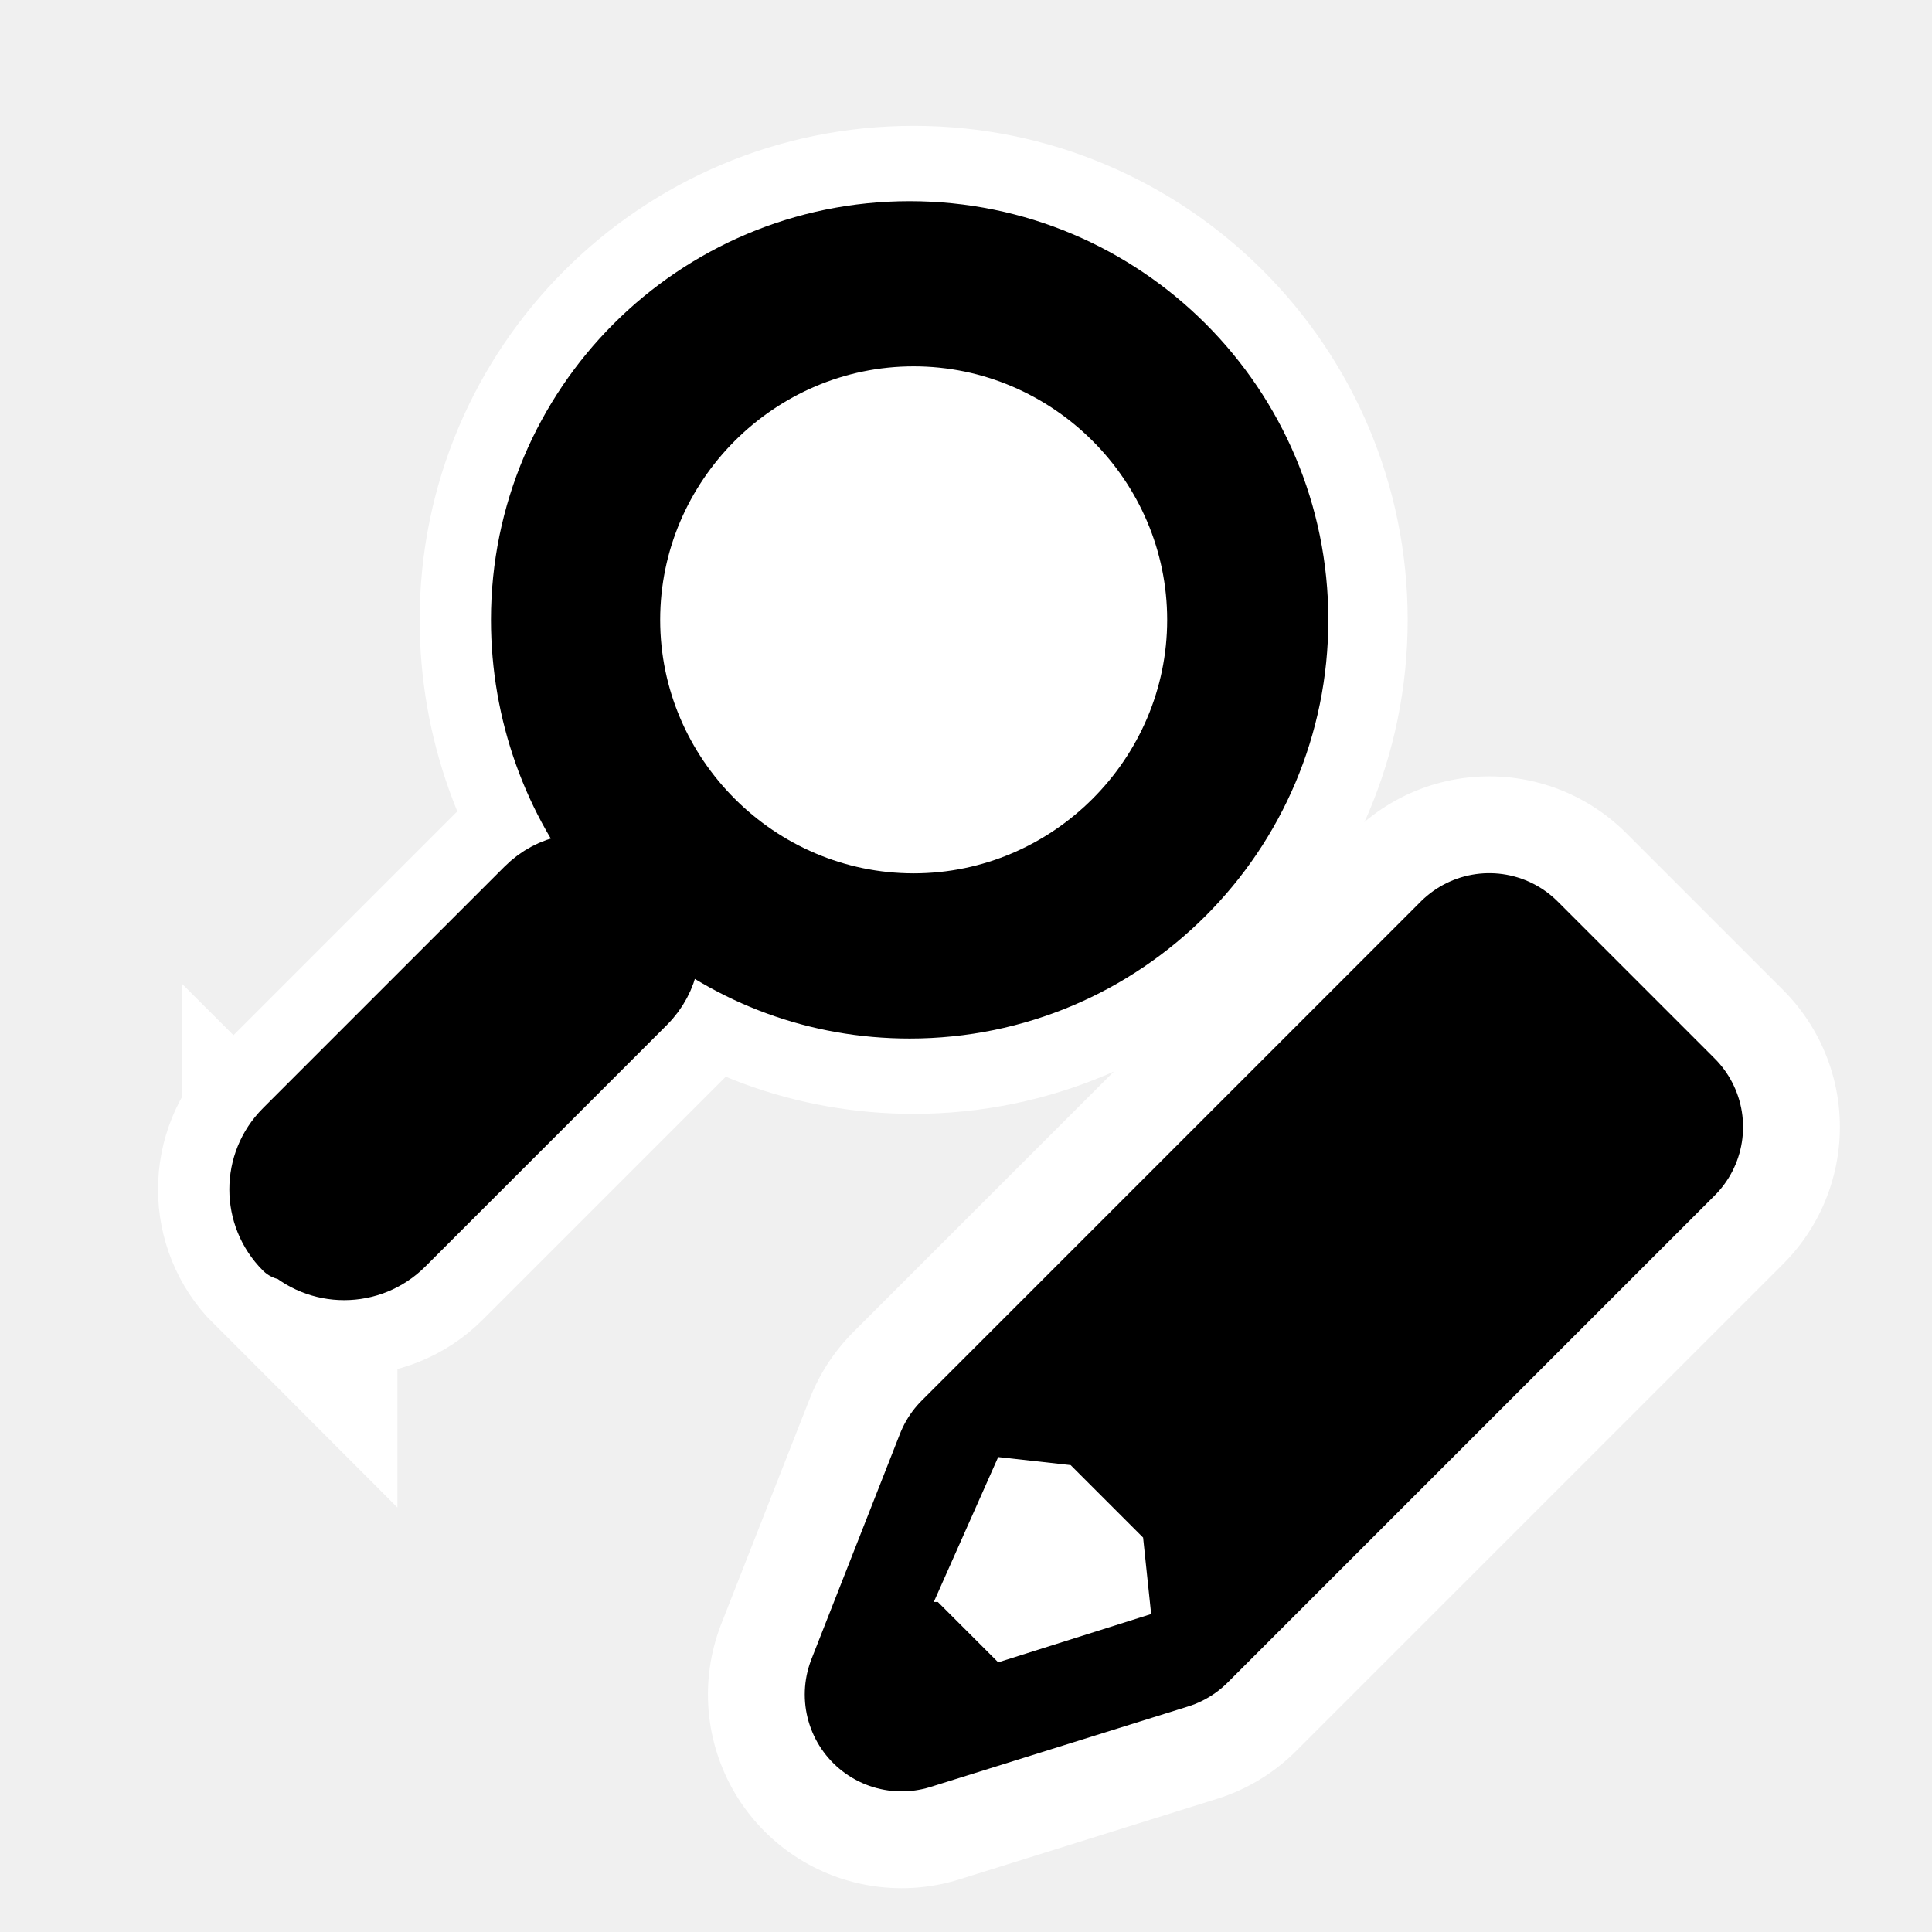
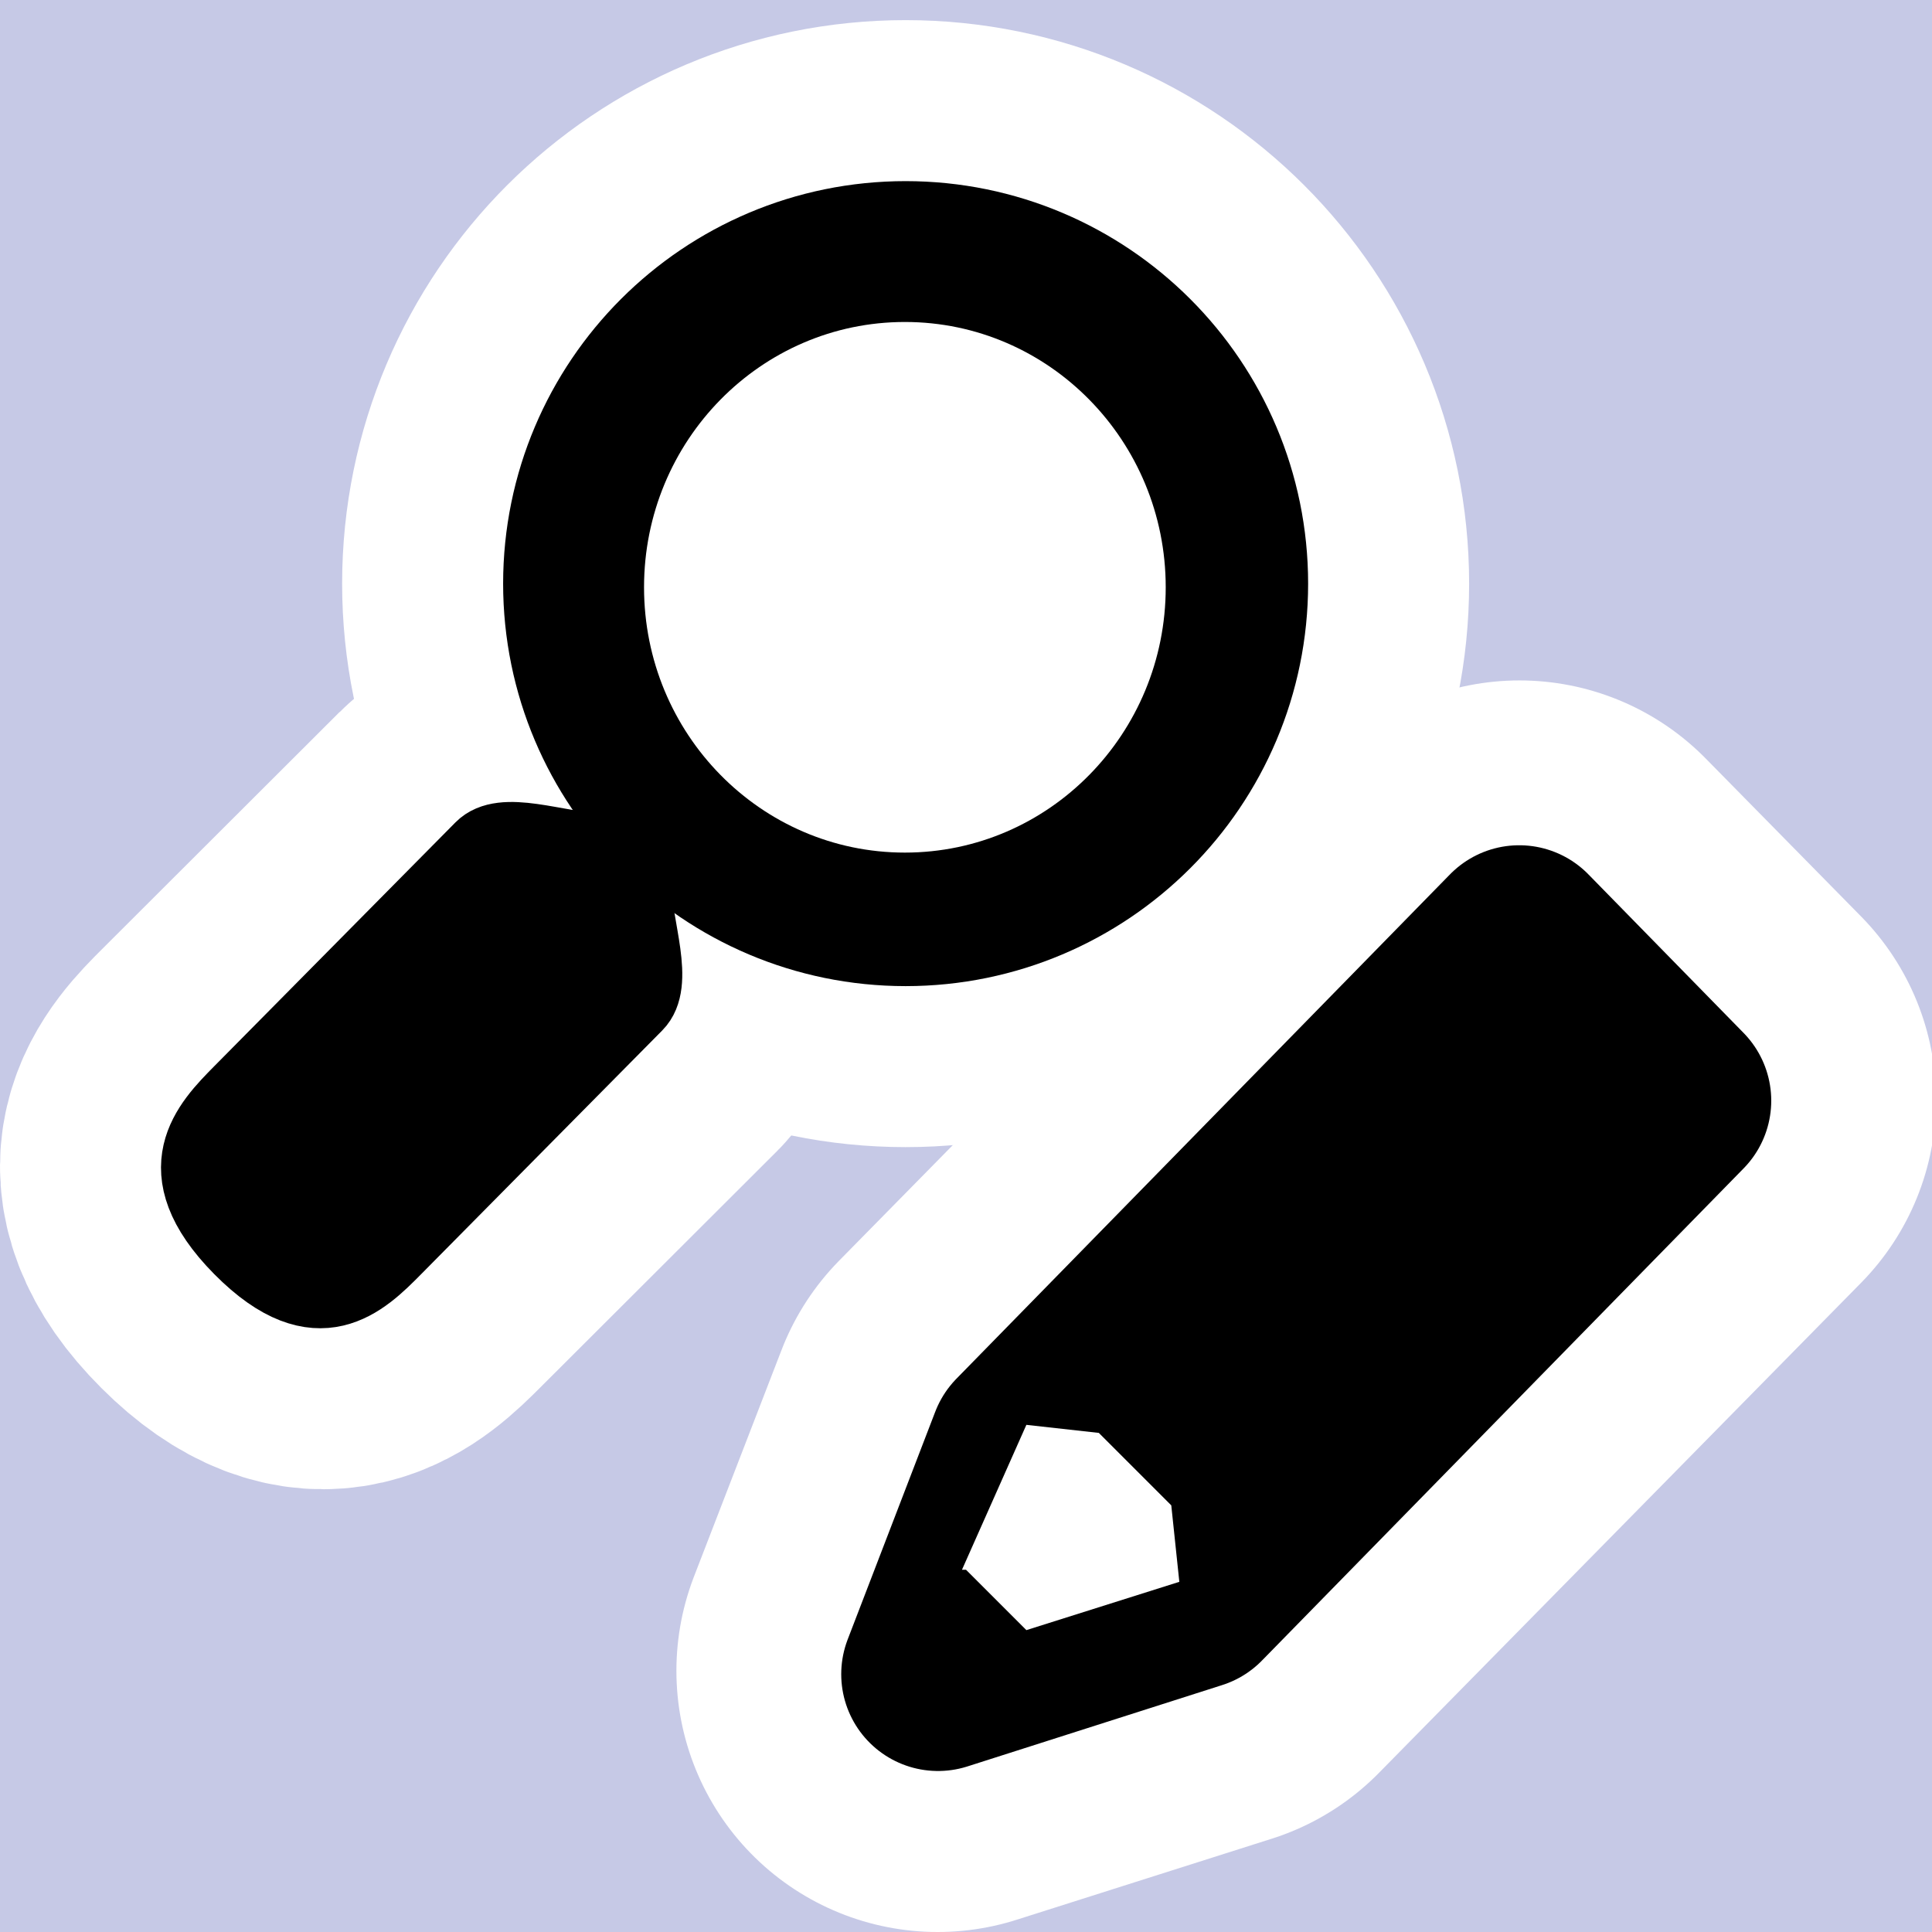
- <svg width="48pt" height="48pt" viewBox="0 0 48 48" xml:space="preserve">
-   <g id="Layer_x0020_4" style="fill-rule:nonzero;clip-rule:nonzero;stroke:#000000;stroke-miterlimit:4;">
-     <g style="stroke:none;">
-       <path style="fill:none;stroke:#FFFFFF;stroke-width:9.623;stroke-linejoin:round;" d="M37,24.1L24.6,36.5l-2.2,5.6l6.4-2L40.9,28L37,24.1z" />
-       <path style="fill:none;stroke:#FFFFFF;stroke-width:5.347;" d="M7.2,30.9c0.8,0.8,2.1,0.8,2.9,0l6-6c0.6-0.6,0.7-1.4,0.5-2.1c1.7,1.4,3.8,2.2,6.1,2.2c5.3,0,9.6-4.3,9.6-9.6c0-5.3-4.3-9.6-9.6-9.6c-5.3,0-9.6,4.3-9.6,9.6c0,2.3,0.8,4.5,2.2,6.2c-0.7-0.2-1.5-0.1-2.1,0.5l-6,6c-0.8,0.8-0.8,2.1,0,2.9z      M15.6,15.3c0-3.9,3.2-7.1,7.1-7.1c3.9,0,7.1,3.2,7.1,7.1s-3.2,7.1-7.1,7.1c-3.9,0-7.1-3.2-7.1-7.1z" />
-       <g>
-         <path style="stroke:#000000;stroke-width:1.604;stroke-linejoin:round;" d="M7.1,30.9c0.8,0.8,2.1,0.8,2.9,0l6-6c0.6-0.6,0.7-1.4,0.5-2.1c1.7,1.4,3.8,2.2,6.1,2.2c5.3,0,9.6-4.3,9.6-9.6c0-5.3-4.3-9.6-9.6-9.6c-5.3,0-9.6,4.3-9.6,9.6c0,2.3,0.8,4.5,2.2,6.2c-0.7-0.2-1.5-0.1-2.1,0.5l-6,6c-0.8,0.8-0.8,2.1,0,2.9z       M15.6,15.4c0-3.9,3.2-7.1,7.1-7.1c3.9,0,7.1,3.2,7.1,7.1c0,3.9-3.2,7.1-7.1,7.1c-3.9,0-7.1-3.2-7.1-7.1z" />
-         <path style="fill:#FFFFFF;stroke:#000000;stroke-width:1.604;stroke-linejoin:round;" d="M15.6,15.4c0,3.9,3.2,7.1,7.1,7.1c3.9,0,7.1-3.2,7.1-7.1c0-3.9-3.2-7.1-7.1-7.1c-3.9,0-7.1,3.2-7.1,7.1z" />
-       </g>
-       <path style="fill:none;stroke:#000000;stroke-width:4.812;stroke-linejoin:round;" d="M37,24.1L24.6,36.5l-2.2,5.6l6.4-2L40.9,28L37,24.1z" />
-       <path d="M37,24.1L24.6,36.5l-2.2,5.6l6.4-2L40.9,28L37,24.1z" />
-       <path d="M37,24.1L24.6,36.5l-2.2,5.6l6.4-2L40.9,28L37,24.1z" />
-       <path d="M23.1,39.7l1.8,1.8l-2.8,0.8l1-2.6z" />
-       <path style="fill:none;stroke:#000000;stroke-width:0.905;" d="M28.6,40.4l-0.2-2.2l-1.8-1.8l-2-0.3" />
-       <path style="fill:#FFFFFF;" d="M23.3,39.8l1.5,1.5l3.8-1.2l-0.2-1.9l-1.8-1.8l-1.8-0.2l-1.6,3.6z" />
-     </g>
+ <svg xmlns="http://www.w3.org/2000/svg" width="48" height="48" viewBox="0 0 48 48" xml:space="preserve" id="svg2" version="1.0">
+   <defs id="defs33" />
+   <rect style="opacity:1;fill:#2f3ec3;fill-opacity:0.215;stroke:none;stroke-width:12;stroke-linecap:round;stroke-linejoin:round;stroke-miterlimit:4;stroke-dasharray:none;stroke-opacity:1" id="rect3182" width="48" height="48" x="0" y="0" />
+   <g id="layer1" style="display:inline">
+     <path id="path3240" d="M 37.75,23.395 L 25.473,35.874 L 23.295,41.51 L 29.631,39.497 L 41.611,27.32 L 37.75,23.395 z" style="fill:none;fill-rule:nonzero;stroke:#ffffff;stroke-width:12.98;stroke-linejoin:round;stroke-miterlimit:4;stroke-dasharray:none;stroke-opacity:1" />
+     <path style="fill:none;fill-rule:nonzero;stroke:#000000;stroke-width:4.81;stroke-linejoin:round;stroke-miterlimit:4" d="M 37.744,23.405 L 25.481,35.936 L 23.305,41.595 L 29.634,39.574 L 41.601,27.346 L 37.744,23.405 z" id="path17" />
+     <path style="fill-rule:nonzero;stroke-miterlimit:4" d="M 37.7,23.3 L 25.3,35.7 L 23.1,41.3 L 29.5,39.3 L 41.6,27.2 L 37.7,23.3 z" id="path19" />
+     <path style="fill-rule:nonzero;stroke-miterlimit:4" d="M 37.7,23.3 L 25.3,35.7 L 23.1,41.3 L 29.5,39.3 L 41.6,27.2 L 37.7,23.3 z" id="path21" />
+     <path style="fill-rule:nonzero;stroke-miterlimit:4" d="M 23.8,38.9 L 25.6,40.7 L 22.8,41.5 L 23.8,38.9 L 23.8,38.9 z" id="path23" />
+     <path style="fill:none;fill-rule:nonzero;stroke:#000000;stroke-width:0.905;stroke-miterlimit:4" d="M 29.3,39.6 L 29.1,37.4 L 27.3,35.6 L 25.3,35.3" id="path25" />
+     <path style="fill:#ffffff;fill-rule:nonzero;stroke-miterlimit:4" d="M 24,39 L 25.5,40.5 L 29.3,39.3 L 29.1,37.4 L 27.3,35.6 L 25.5,35.4 L 23.9,39 L 24,39 z" id="path27" />
  </g>
-   <g id="crop_x0020_marks" style="fill-rule:nonzero;clip-rule:nonzero;stroke:#000000;stroke-miterlimit:4;">
-     <path style="fill:none;stroke:none;" d="M48,48H0V0h48v48z" />
+   <path d="M 29,14.5 A 6.5,6.5 0 1 1 16,14.5 A 6.5,6.5 0 1 1 29,14.5 z" id="path3238" style="opacity:1;fill:none;fill-opacity:1;stroke:#ffffff;stroke-width:15;stroke-linecap:round;stroke-linejoin:round;stroke-miterlimit:4;stroke-dasharray:none;stroke-opacity:1" />
+   <g id="layer2" style="display:inline">
+     <path style="fill-rule:nonzero;stroke:#ffffff;stroke-width:9.835;stroke-linejoin:round;stroke-miterlimit:4;stroke-dasharray:none;stroke-opacity:1" d="M 5.995,31.007 C 7.964,32.972 9.145,31.793 9.933,31.007 L 15.839,25.111 C 16.43,24.521 15.839,23.145 15.839,22.162 L 14.855,21.18 C 13.87,21.18 12.492,20.59 11.901,21.18 L 5.995,27.076 C 5.208,27.862 4.026,29.041 5.995,31.007 L 5.995,31.007 z" id="path3236" />
+     <path id="path13" d="M 5.897,31.091 C 7.894,33.109 9.092,31.898 9.89,31.091 L 15.88,25.036 C 16.479,24.43 15.88,23.017 15.88,22.008 L 14.881,20.999 C 13.883,20.999 12.486,20.393 11.887,20.999 L 5.897,27.054 C 5.099,27.861 3.901,29.072 5.897,31.091 L 5.897,31.091 z" style="fill-rule:nonzero;stroke:#000000;stroke-width:1.61;stroke-linejoin:round;stroke-miterlimit:4" />
  </g>
+   <path style="opacity:1;fill:#000000;fill-opacity:1;stroke:#000000;stroke-width:7;stroke-linecap:round;stroke-linejoin:round;stroke-miterlimit:4;stroke-dasharray:none;stroke-opacity:1" id="path3228" d="M 29,14.5 A 6.5,6.5 0 1 1 16,14.5 A 6.5,6.5 0 1 1 29,14.5 z" />
+   <path style="opacity:1;fill:#ffffff;fill-opacity:1;stroke:none;stroke-width:7;stroke-linecap:round;stroke-linejoin:round;stroke-miterlimit:4;stroke-dasharray:none;stroke-opacity:1" id="path3234" d="M 28.962,14.591 A 6.48,6.591 0 1 1 16.001,14.591 A 6.48,6.591 0 1 1 28.962,14.591 z" />
</svg>
